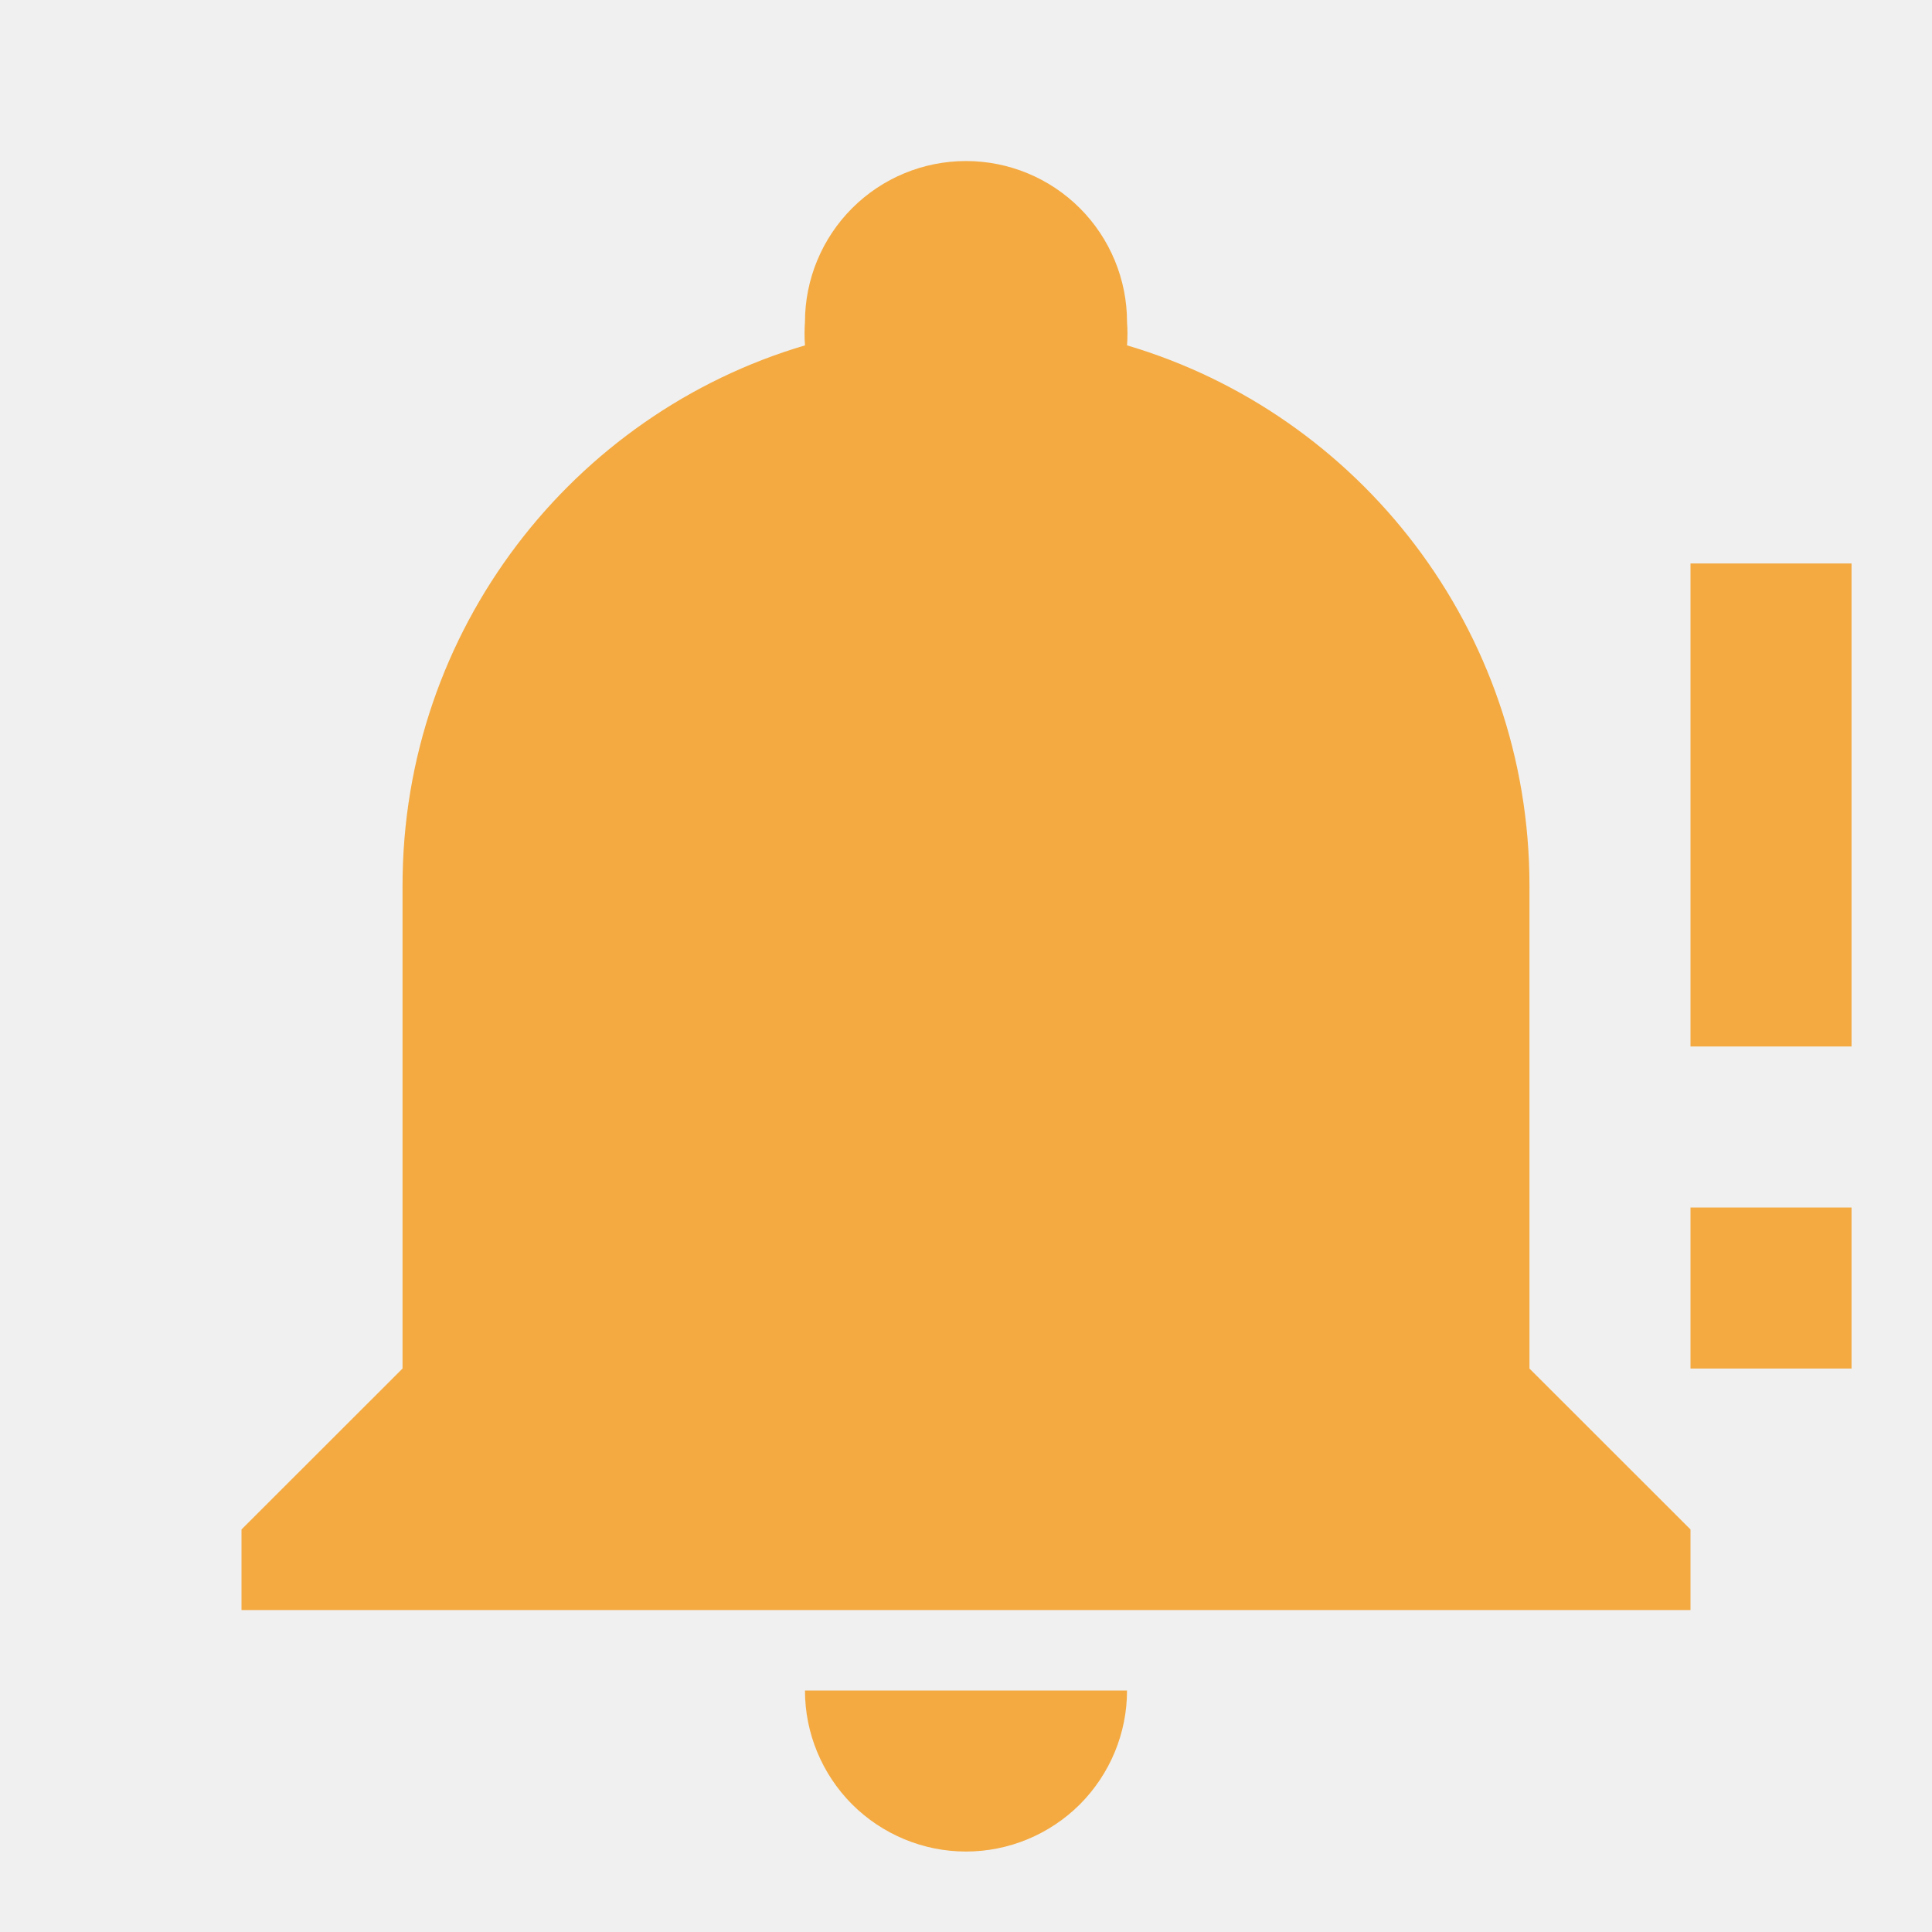
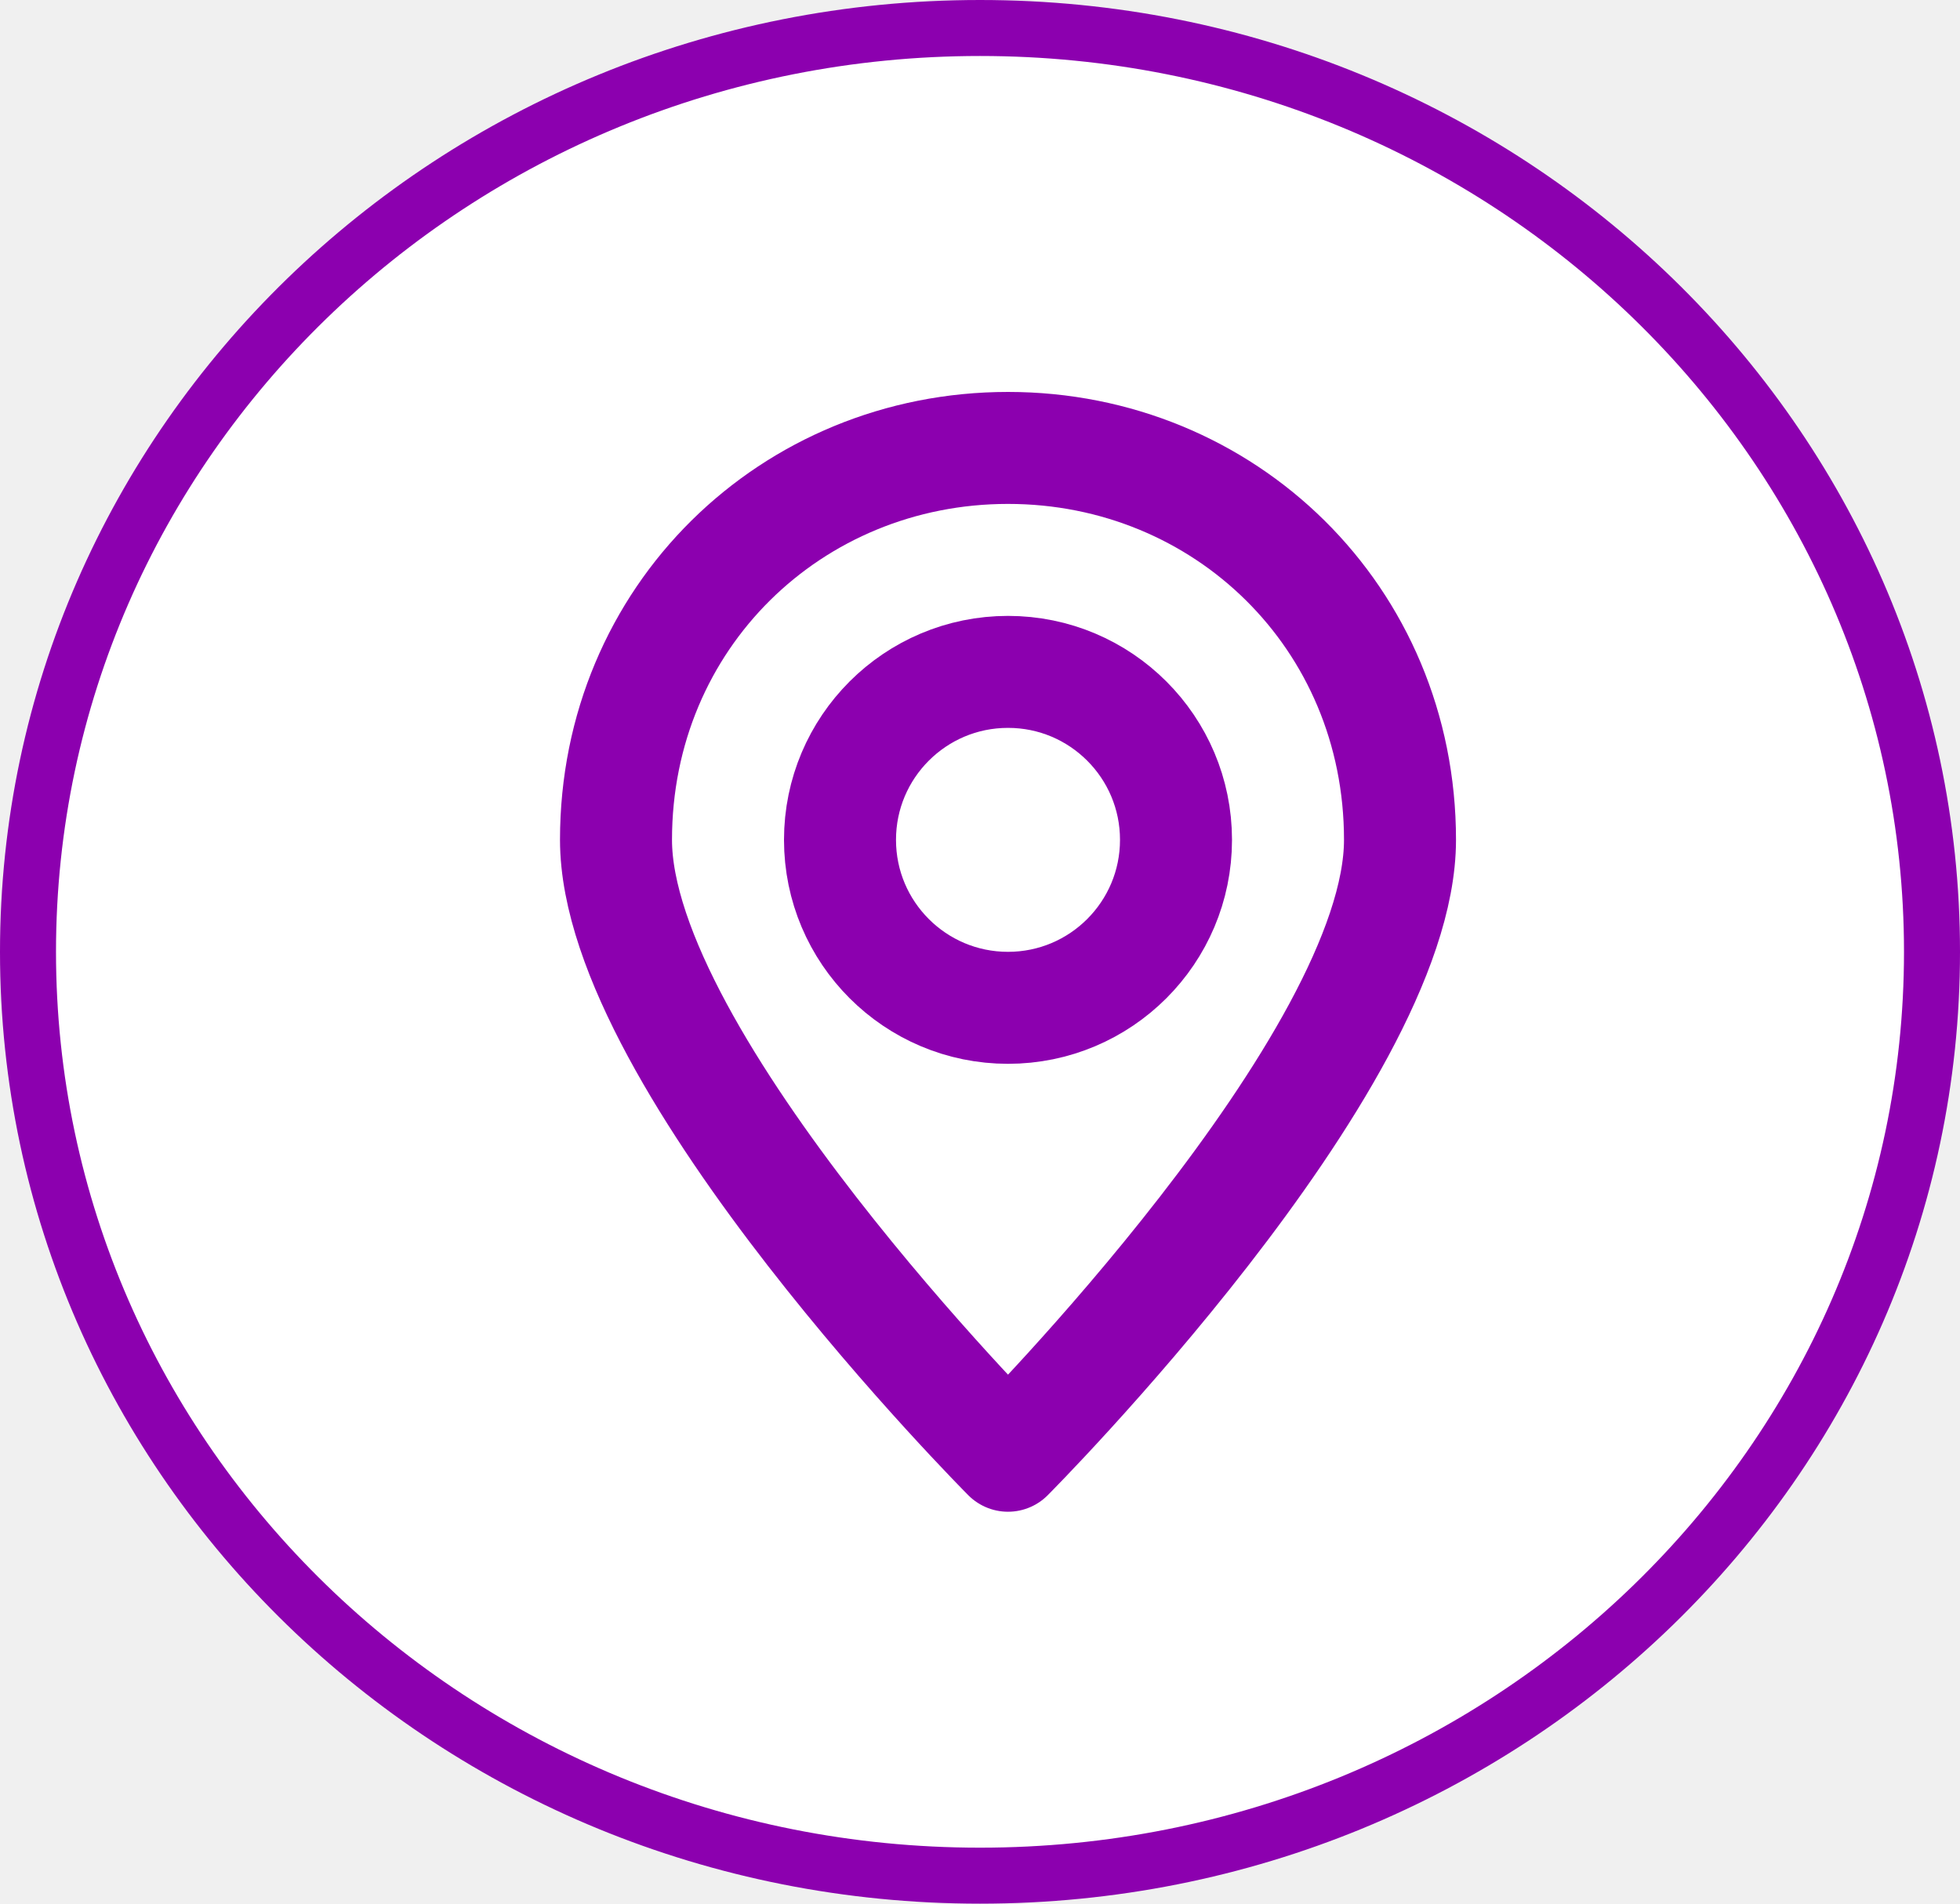
- <svg xmlns="http://www.w3.org/2000/svg" width="17" height="17" viewBox="0 0 17 17" fill="none">
-   <path d="M16.292 4.958V9.208H14.875V4.958M14.875 10.625H16.292V12.042H14.875M8.5 1.417C8.124 1.417 7.764 1.566 7.498 1.832C7.233 2.097 7.083 2.458 7.083 2.833C7.078 2.902 7.078 2.97 7.083 3.039C5.043 3.641 3.542 5.539 3.542 7.792V12.042L2.125 13.458V14.167H14.875V13.458L13.458 12.042V7.792C13.458 5.539 11.957 3.641 9.917 3.039C9.922 2.97 9.922 2.902 9.917 2.833C9.917 2.458 9.767 2.097 9.502 1.832C9.236 1.566 8.876 1.417 8.5 1.417ZM7.083 14.875C7.083 15.251 7.233 15.611 7.498 15.877C7.764 16.142 8.124 16.292 8.5 16.292C8.876 16.292 9.236 16.142 9.502 15.877C9.767 15.611 9.917 15.251 9.917 14.875H7.083Z" fill="#F4AA41" />
+ <svg xmlns="http://www.w3.org/2000/svg" width="35" height="34" viewBox="0 0 35 34" fill="none">
+   <path d="M34.5 17C34.5 26.099 26.903 33.5 17.5 33.5C8.097 33.5 0.5 26.099 0.5 17C0.5 7.901 8.097 0.5 17.5 0.5C26.903 0.5 34.5 7.901 34.5 17Z" fill="white" stroke="#8C00AF" />
+   <path d="M25 15C25 18.976 18 26 18 26C18 26 11 18.976 11 15C11 11.024 14.134 8 18 8C21.866 8 25 11.024 25 15Z" stroke="#8C00AF" stroke-width="2" stroke-linecap="round" stroke-linejoin="round" />
+   <path d="M18 18C19.657 18 21 16.657 21 15C21 13.343 19.657 12 18 12C16.343 12 15 13.343 15 15C15 16.657 16.343 18 18 18Z" stroke="#8C00AF" stroke-width="2" stroke-linecap="round" stroke-linejoin="round" />
</svg>
